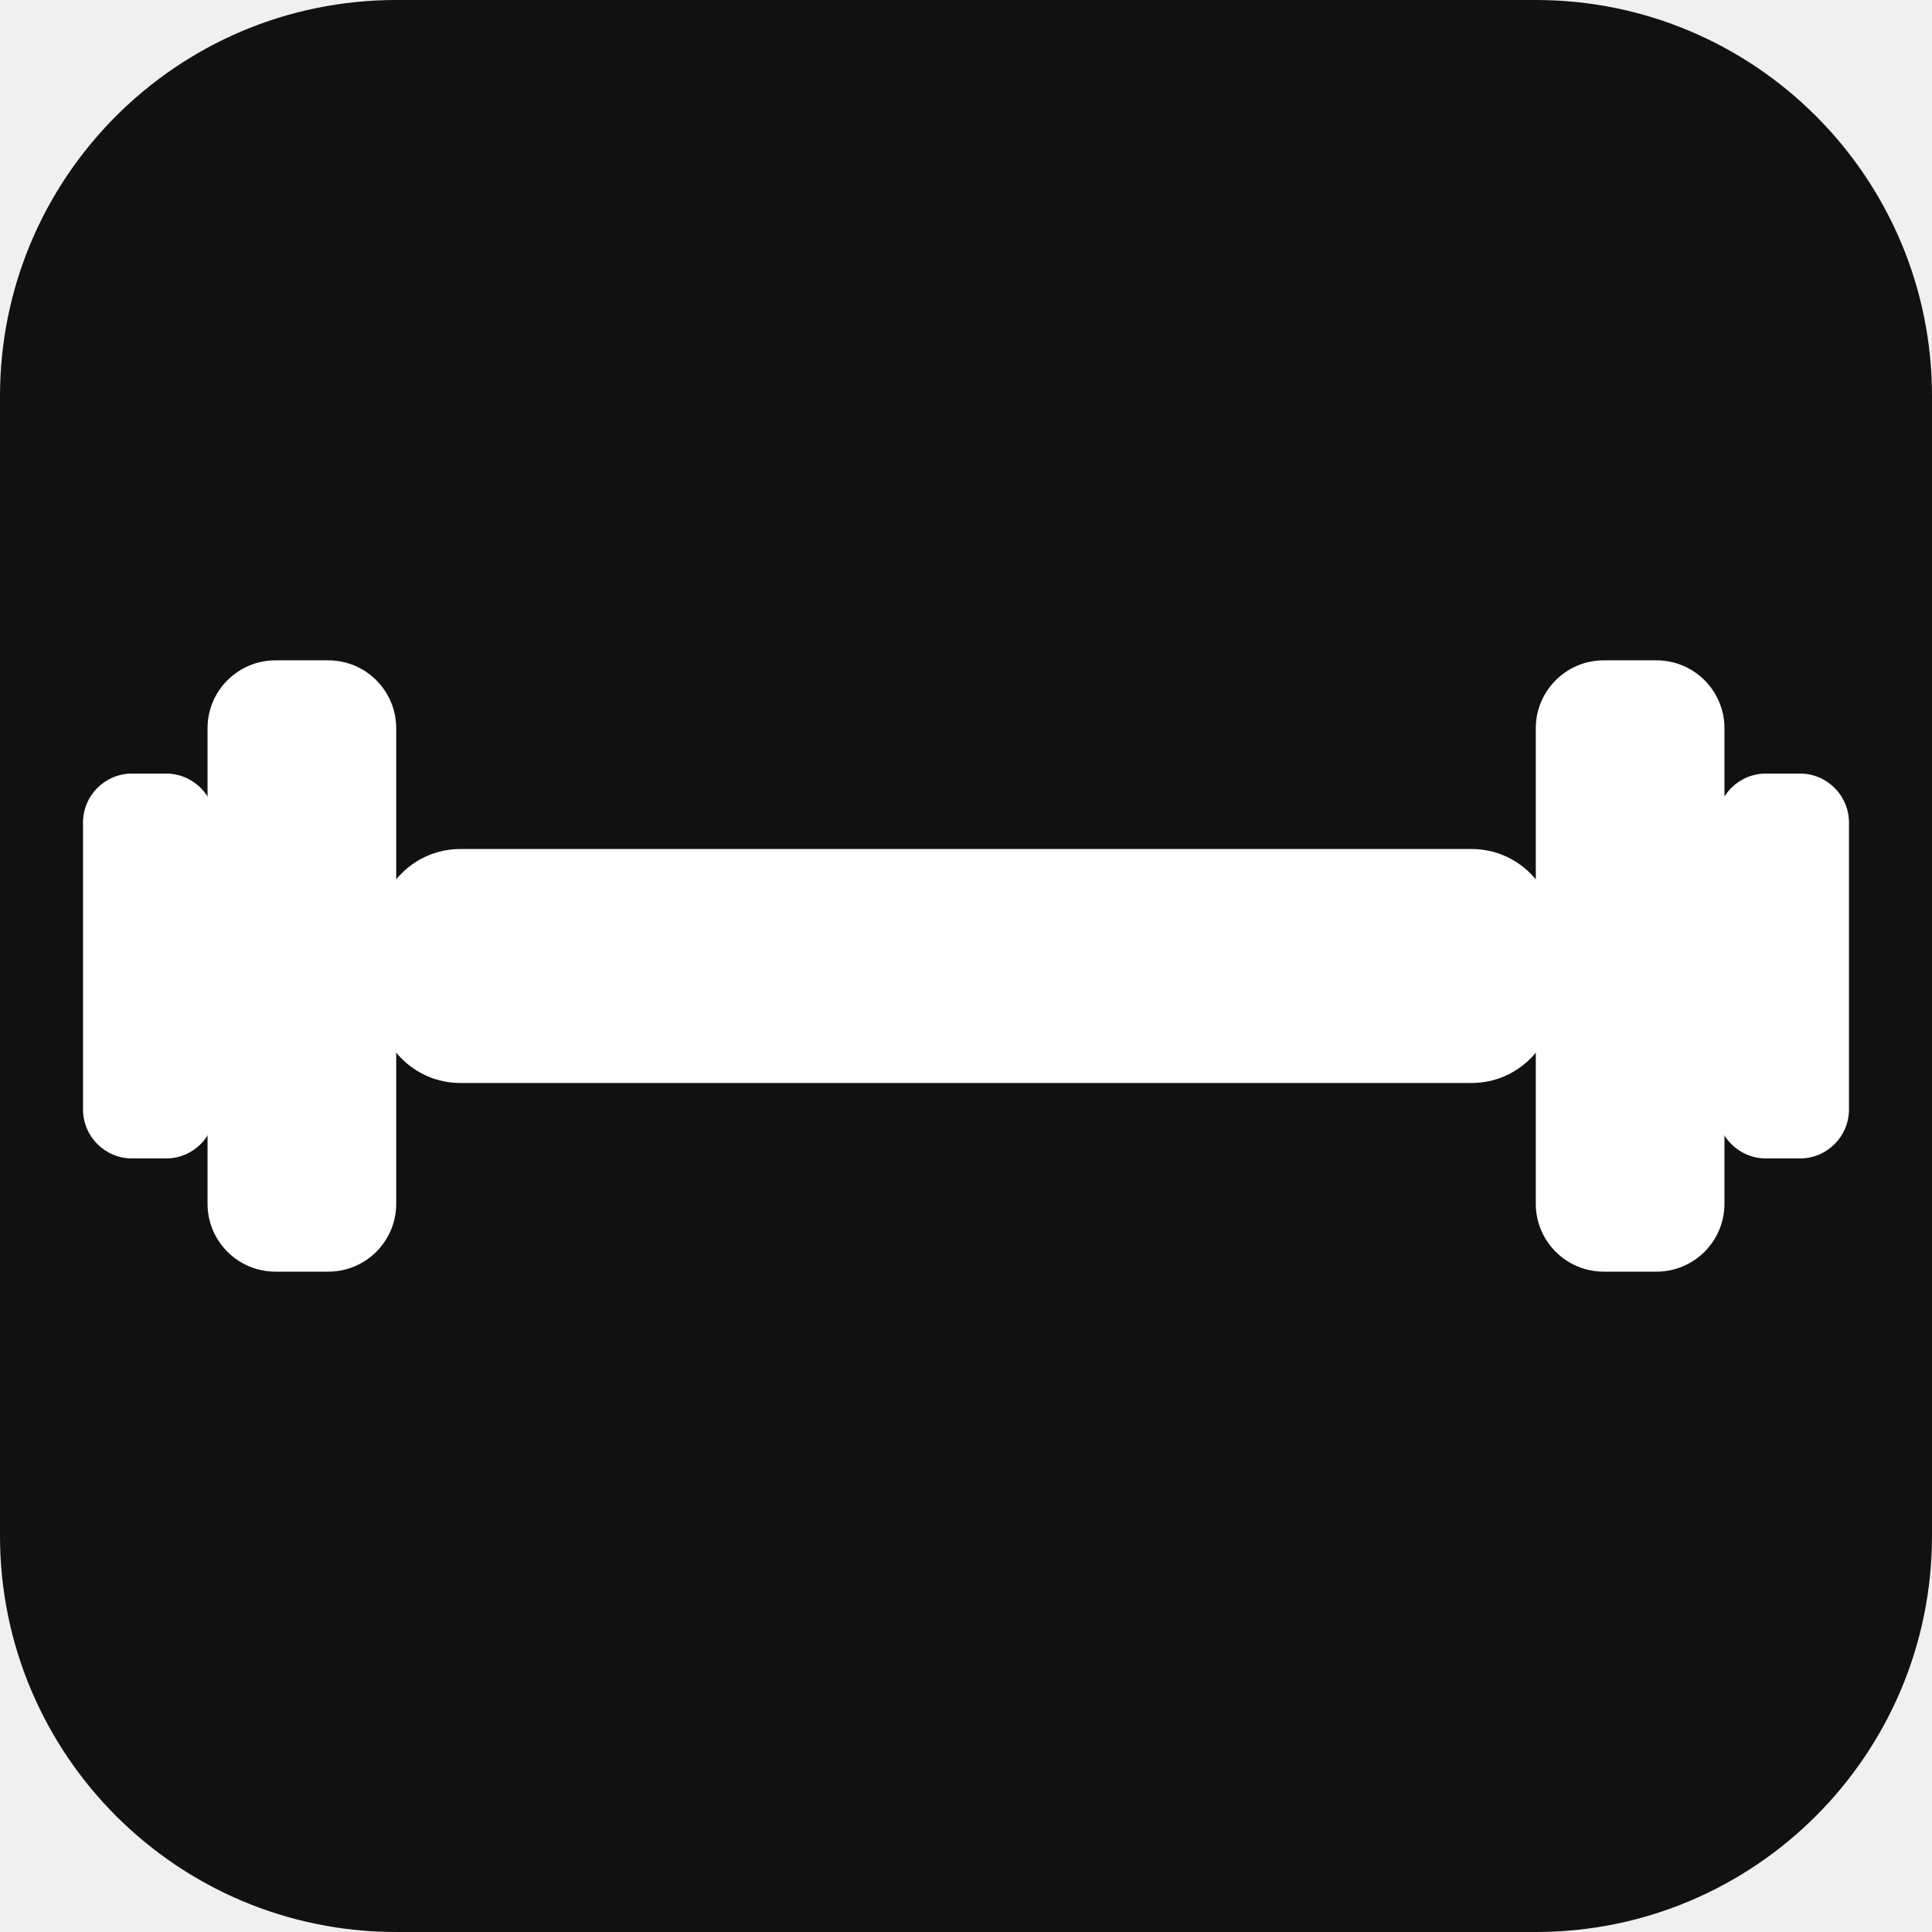
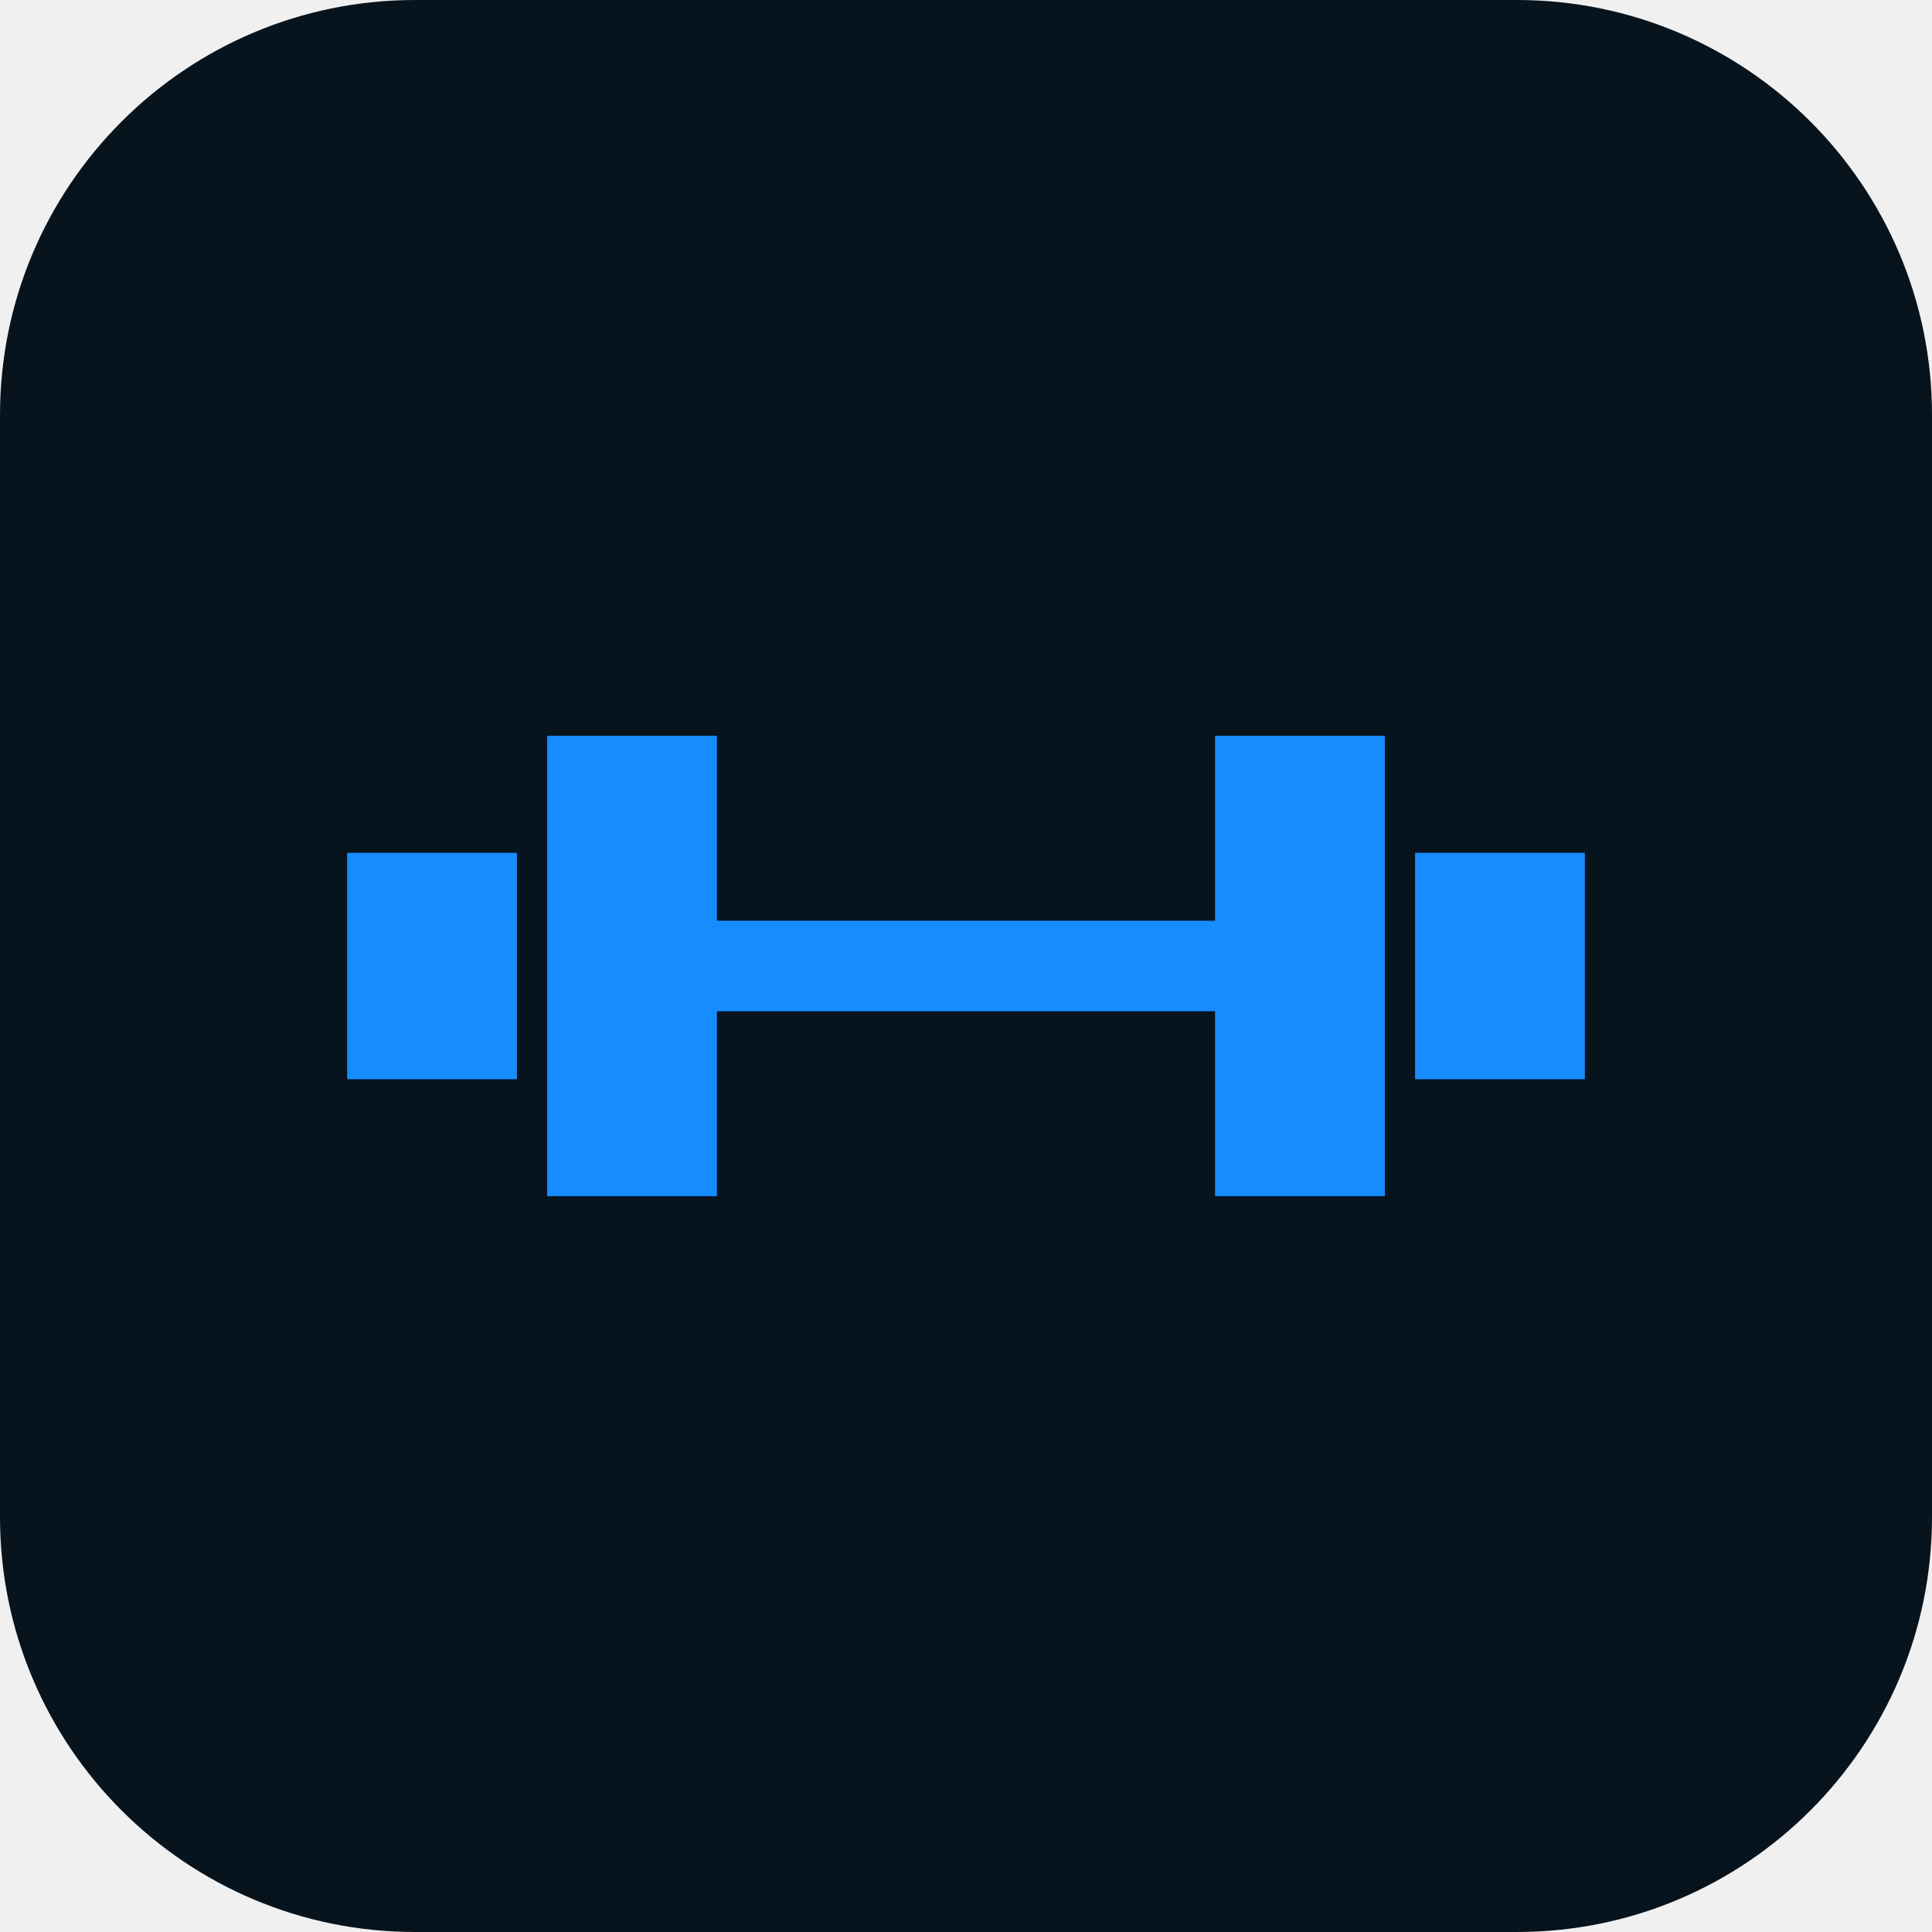
<svg xmlns="http://www.w3.org/2000/svg" viewBox="0 0 512 512">
-   <rect width="512" height="512" rx="105" fill="#111" />
-   <g fill="#fff">
-     <rect x="100" y="225" width="312" height="62" rx="22" />
-     <rect x="55" y="175" width="50" height="162" rx="18" />
-     <rect x="407" y="175" width="50" height="162" rx="18" />
-     <rect x="22" y="205" width="35" height="102" rx="13" />
-     <rect x="455" y="205" width="35" height="102" rx="13" />
-   </g>
+   <rect width="512" height="512" rx="110" fill="#07131d" />
+   <path d="M92 226h45v60H92zm283 0h45v60h-45zM145 195h45v122h-45zm177 0h45v122h-45zM190 244h132v24H190z" fill="#168cff" />
</svg>
